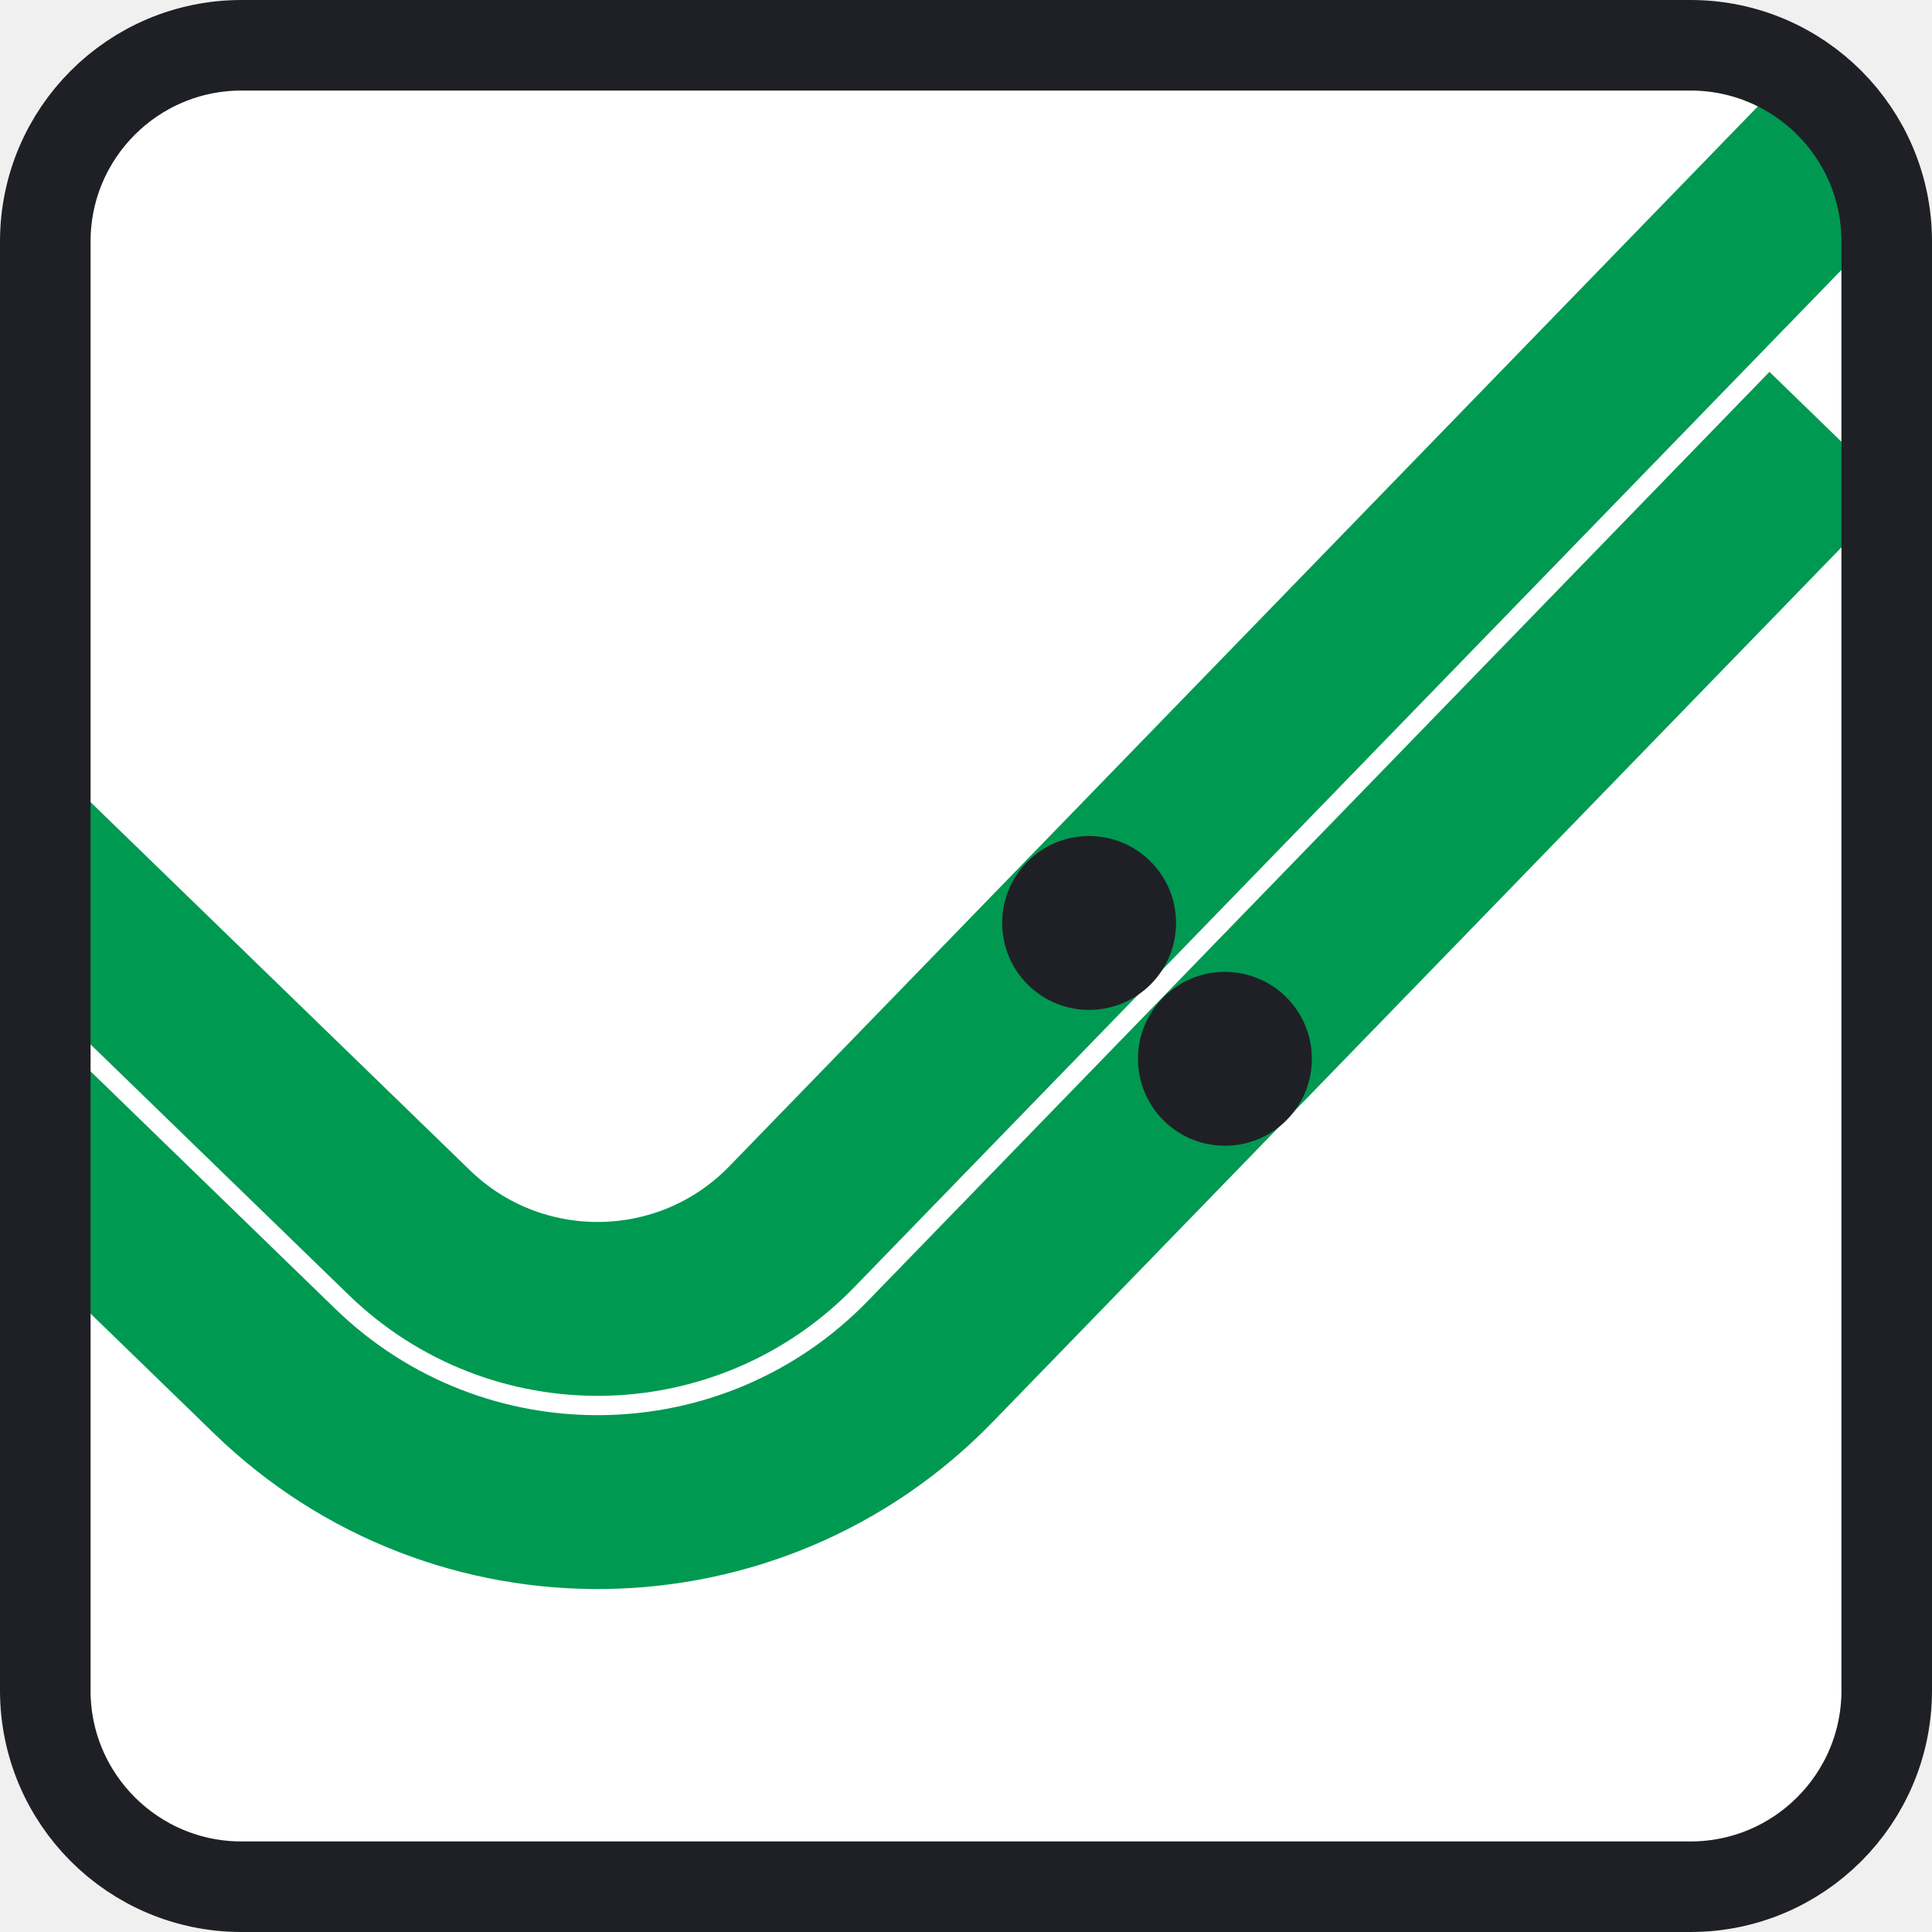
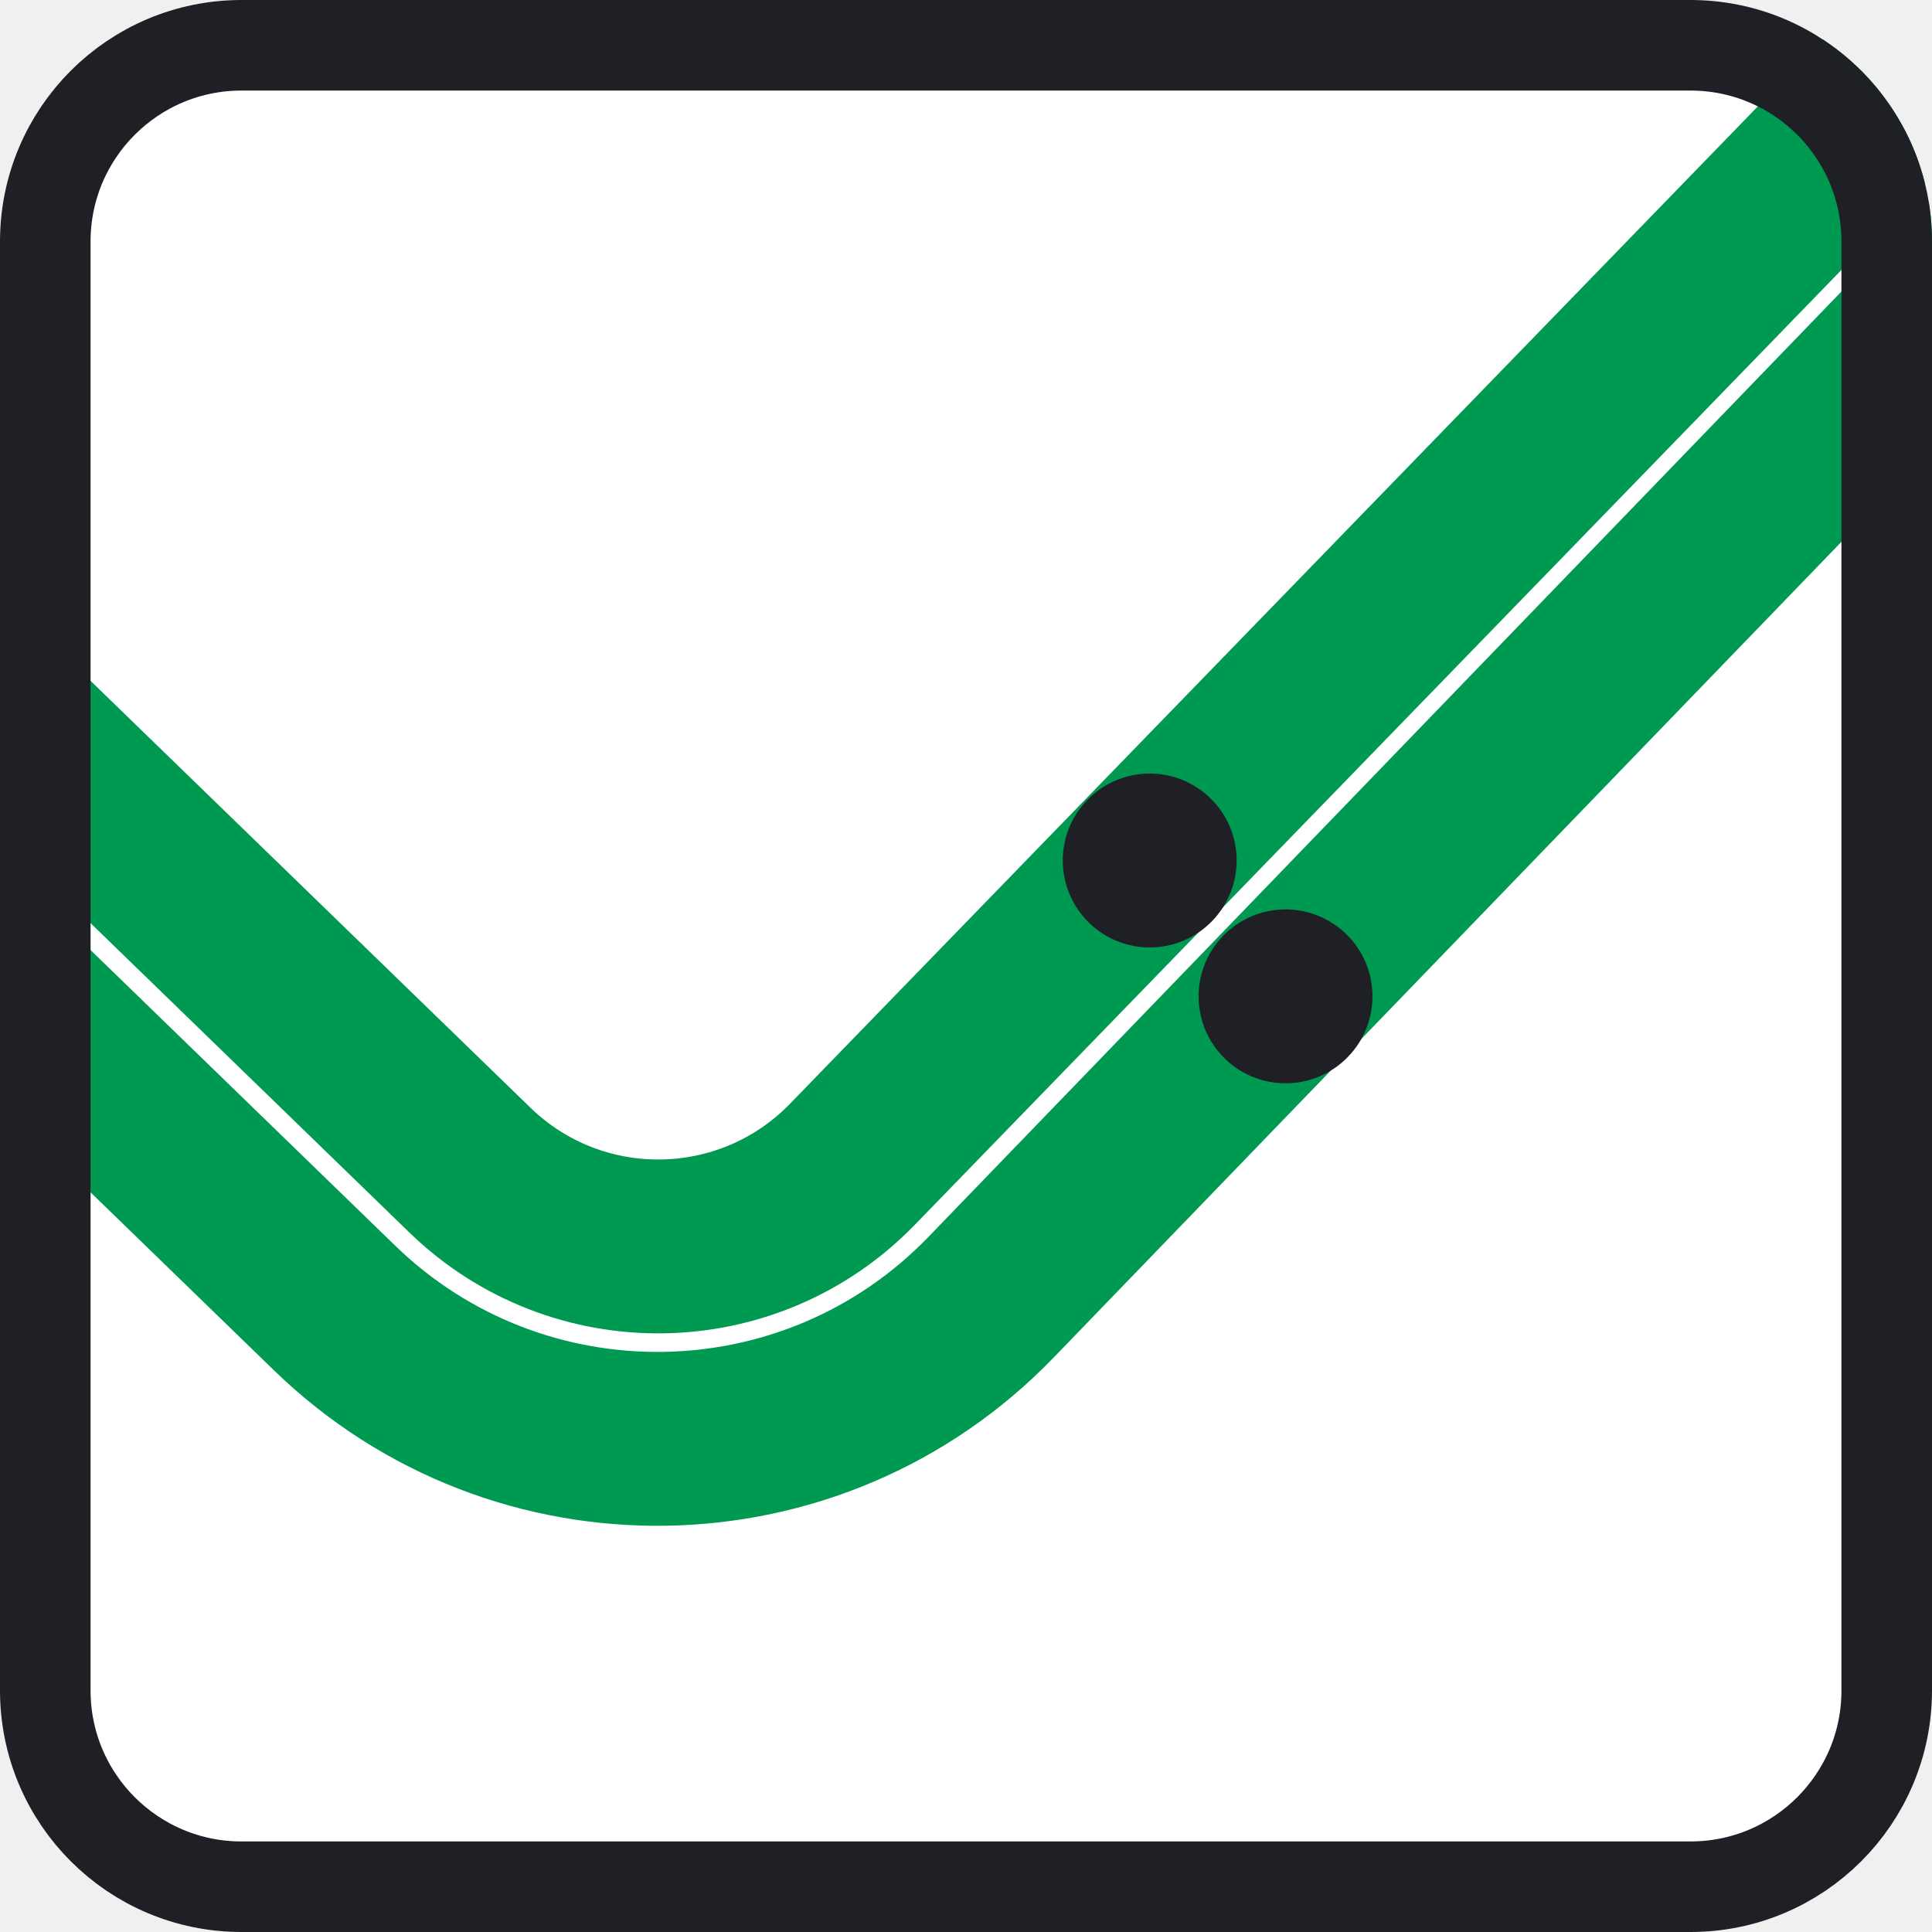
<svg xmlns="http://www.w3.org/2000/svg" width="64" height="64" viewBox="0 0 64 64" fill="none">
+   <defs>
+     <clipPath id="clip0_win">
+       <rect width="64" height="64" rx="8" fill="white" />
+     </clipPath>
+   </defs>
+   <rect width="64" height="64" rx="8" fill="white" />
  <g clip-path="url(#clip0_win)">
-     <rect width="64" height="64" rx="8" fill="white" />
-     <g transform="translate(11.866, 3.07) rotate(-45.86) translate(-35.2, -45.77)">
-       <path d="M2.88 6.4V73.28C2.88 81.763 9.757 88.64 18.24 88.64H61.12" stroke="#009952" stroke-width="5.76" stroke-linejoin="round" />
-       <path d="M9.28 0V73.28C9.28 78.228 13.292 82.24 18.24 82.24H67.52" stroke="#009952" stroke-width="5.76" stroke-linejoin="round" />
+     <g transform="translate(13.86, 1.015) rotate(-45.86) translate(-35.18, -45.77)">
+       <path d="M2.88 6.4V73.243C2.88 81.74 9.78 88.623 18.277 88.603L73.247 88.47" stroke="#009952" stroke-width="5.76" stroke-linejoin="round" />
+       <path d="M9.28 3.2842e-05V73.28C9.28 78.228 13.292 82.24 18.24 82.24H67.52" stroke="#009952" stroke-width="5.76" stroke-linejoin="round" />
      <circle cx="32.227" cy="88.663" r="2.88" fill="#1F2025" />
      <circle cx="32.323" cy="82.3" r="2.88" fill="#1F2025" />
    </g>
  </g>
  <rect x="1.5" y="1.5" width="61" height="61" rx="6.5" stroke="#1F2025" stroke-width="3" stroke-linejoin="round" />
-   <defs>
-     <clipPath id="clip0_win">
-       <rect width="64" height="64" rx="8" fill="white" />
-     </clipPath>
-   </defs>
</svg>
